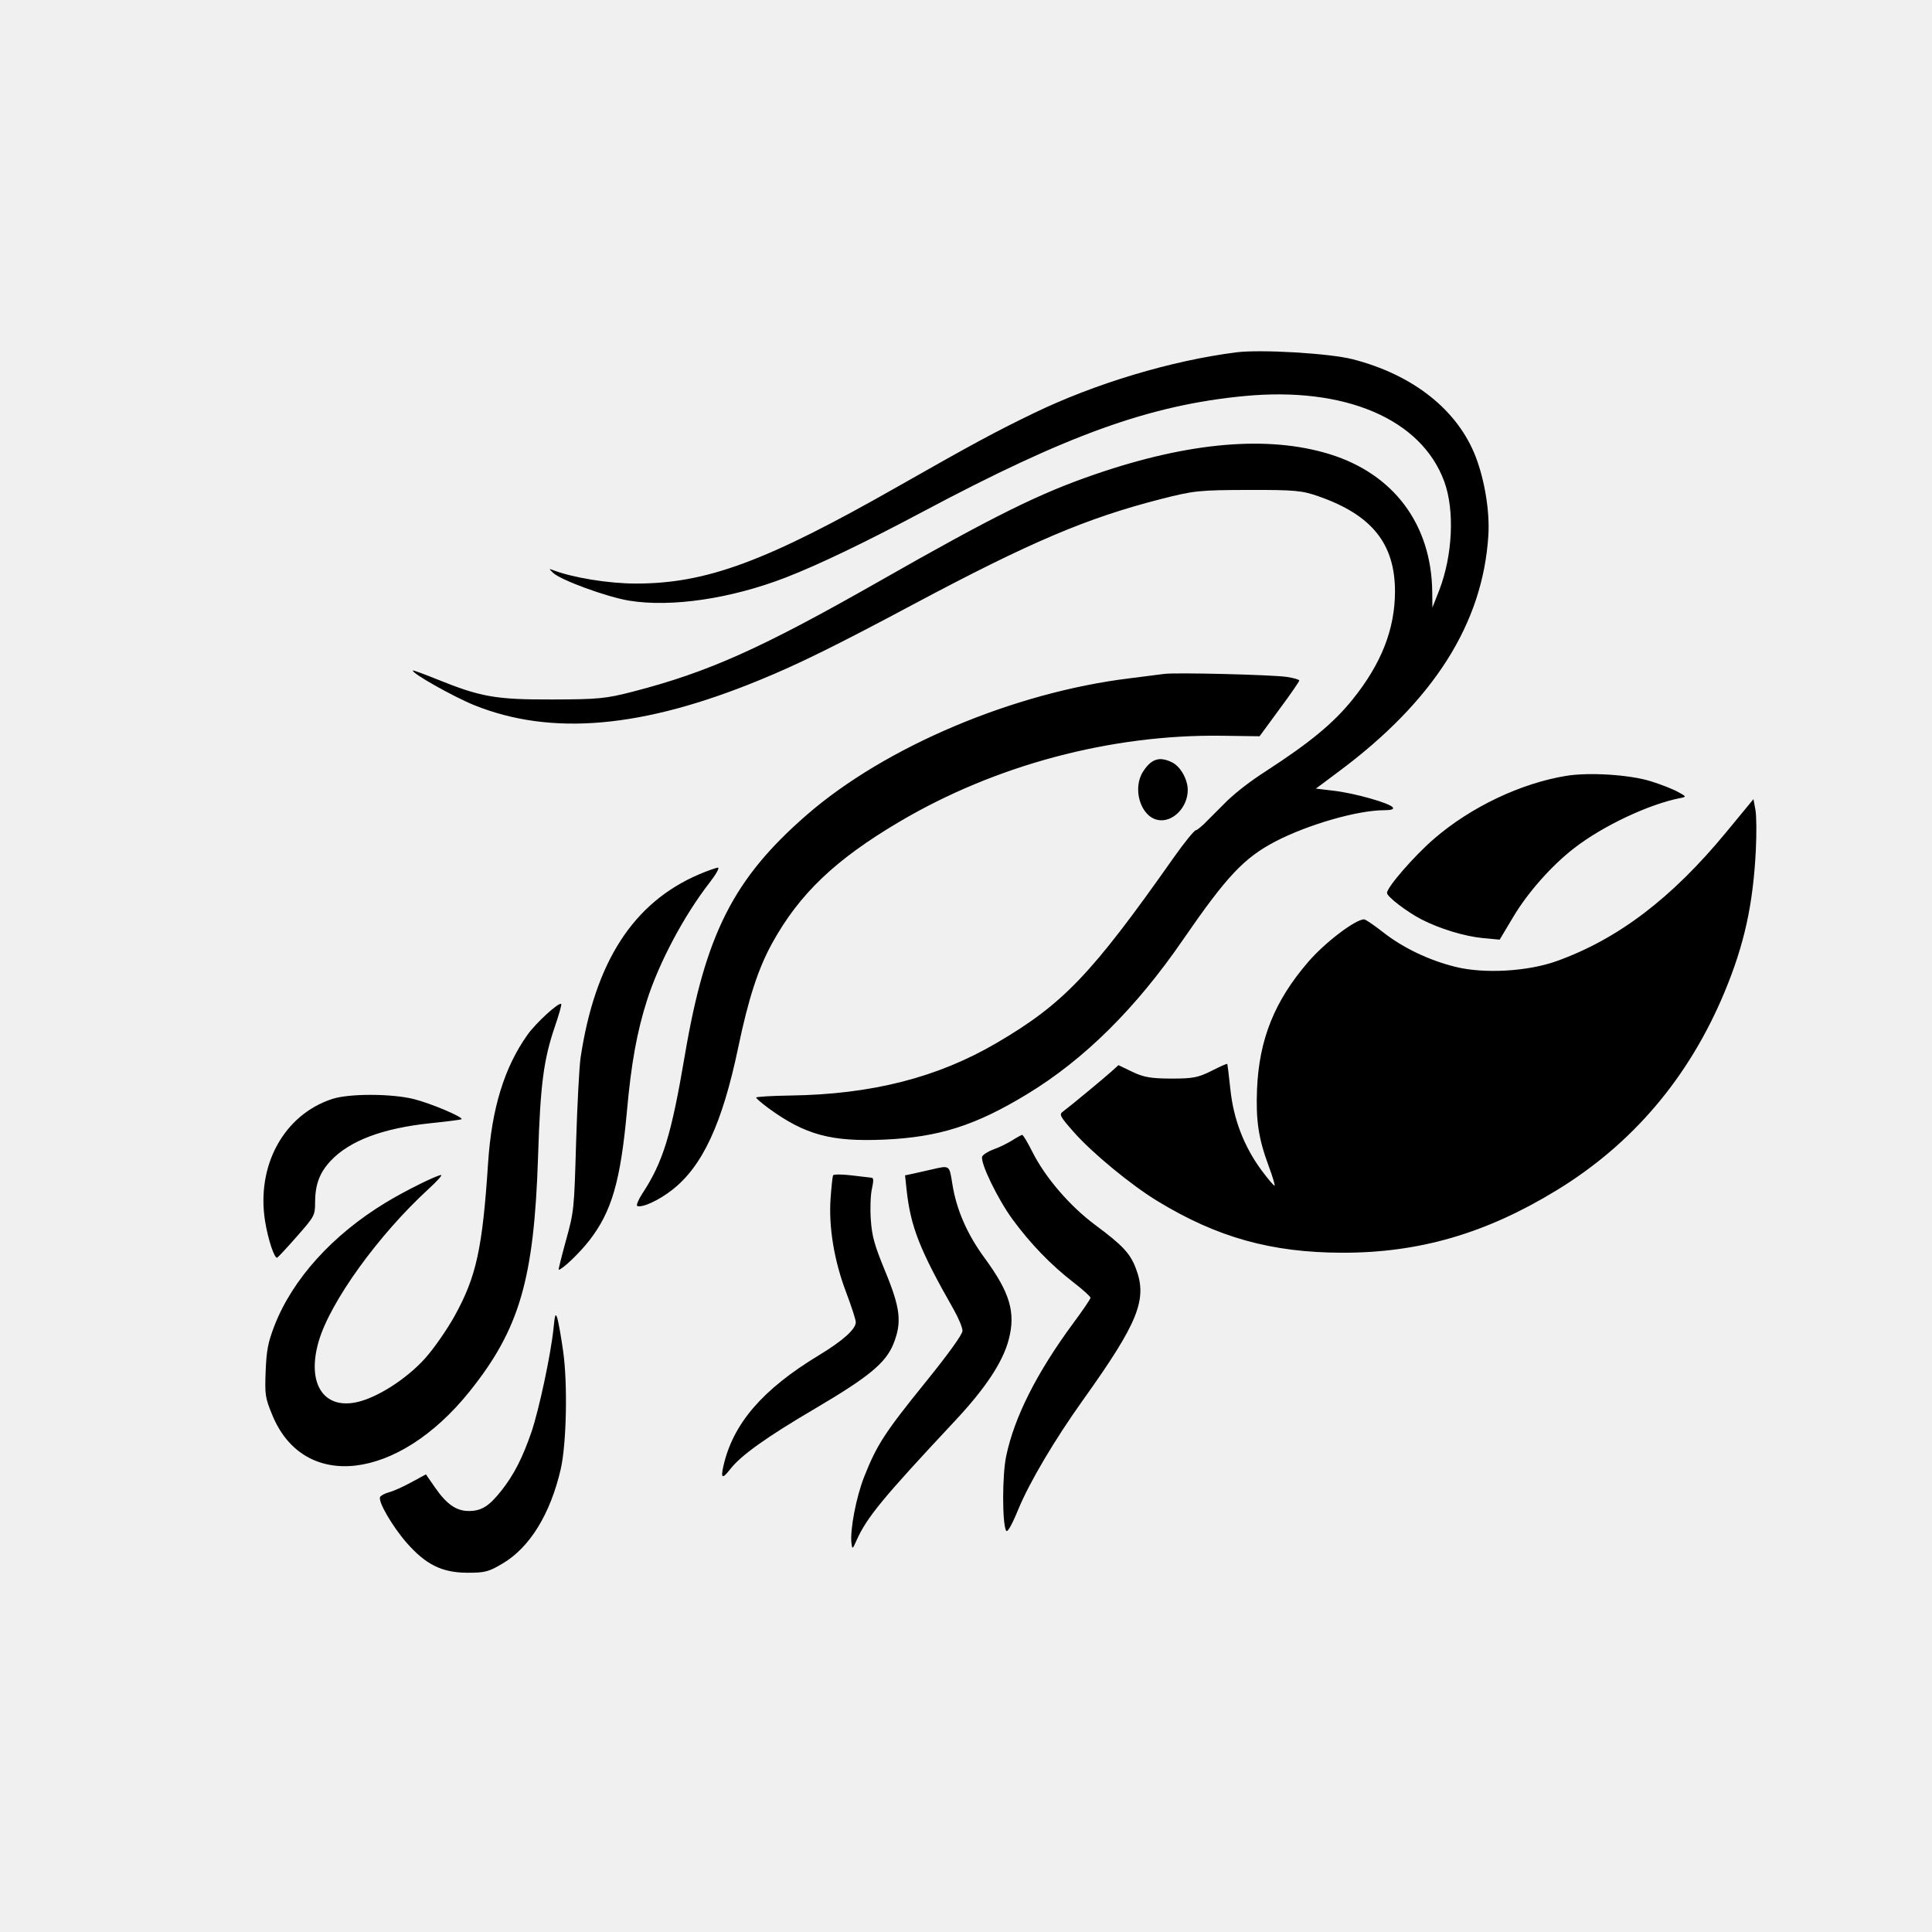
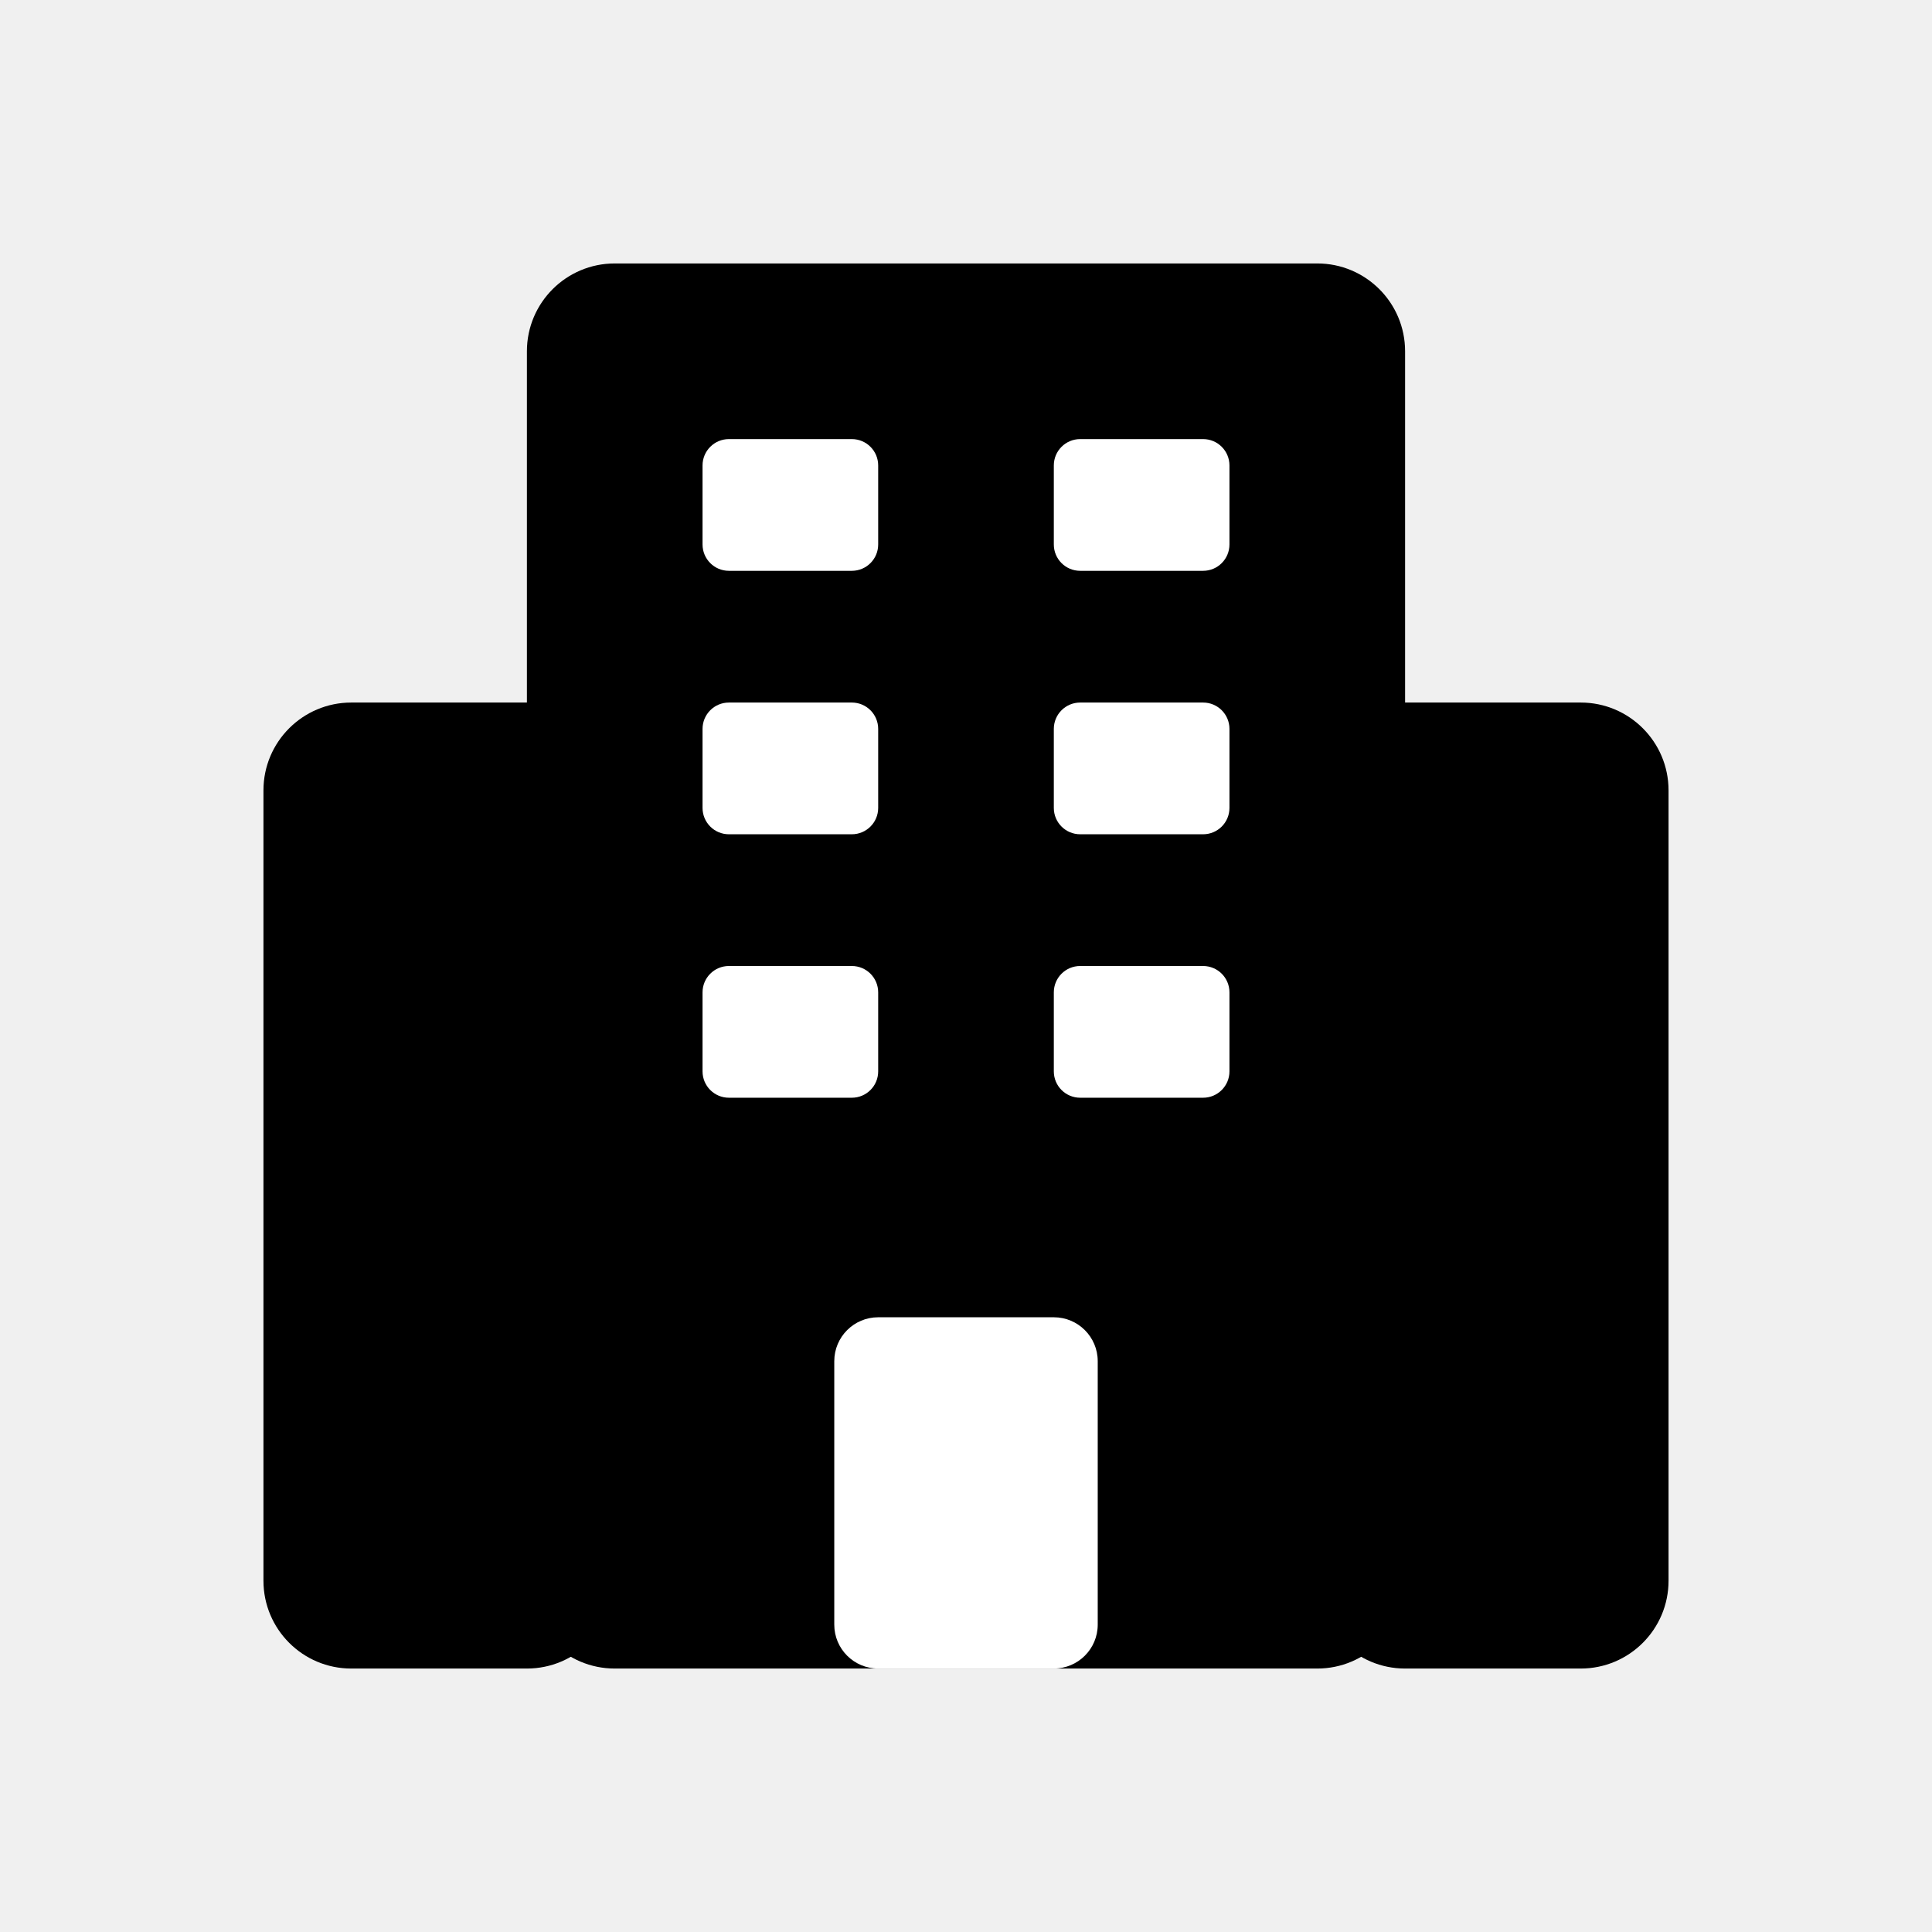
- <svg xmlns="http://www.w3.org/2000/svg" width="22" height="22" viewBox="0 0 22 22" fill="none">
-   <path d="M6.303 15.127C6.319 14.965 6.326 14.947 6.347 15.013C6.36 15.056 6.39 15.226 6.413 15.389C6.465 15.757 6.451 16.442 6.385 16.73C6.267 17.239 6.034 17.62 5.725 17.803C5.564 17.899 5.522 17.91 5.316 17.909C5.031 17.907 4.846 17.815 4.628 17.565C4.467 17.38 4.303 17.098 4.328 17.047C4.337 17.03 4.383 17.005 4.432 16.992C4.48 16.98 4.593 16.929 4.684 16.879L4.85 16.789L4.952 16.936C5.086 17.13 5.196 17.206 5.338 17.206C5.483 17.206 5.569 17.152 5.711 16.972C5.852 16.793 5.95 16.602 6.051 16.309C6.138 16.053 6.272 15.425 6.303 15.127ZM10.609 13.317C10.816 13.269 10.81 13.265 10.844 13.479C10.89 13.772 11.012 14.054 11.214 14.328C11.501 14.72 11.567 14.945 11.487 15.252C11.421 15.507 11.225 15.805 10.876 16.178C10.048 17.063 9.869 17.28 9.752 17.544C9.708 17.643 9.705 17.645 9.696 17.573C9.677 17.425 9.75 17.044 9.841 16.815C9.984 16.454 10.075 16.313 10.533 15.747C10.801 15.416 10.96 15.195 10.96 15.154C10.96 15.117 10.915 15.009 10.86 14.912C10.473 14.233 10.37 13.97 10.324 13.553L10.306 13.384L10.396 13.365C10.446 13.354 10.542 13.332 10.609 13.317ZM11.639 12.923C11.65 12.922 11.702 13.009 11.755 13.115C11.902 13.408 12.182 13.734 12.473 13.95C12.783 14.18 12.869 14.272 12.934 14.443C13.069 14.795 12.963 15.059 12.336 15.937C12.012 16.39 11.722 16.88 11.597 17.184C11.517 17.377 11.47 17.457 11.456 17.429C11.412 17.341 11.412 16.801 11.457 16.584C11.549 16.139 11.806 15.63 12.223 15.065C12.33 14.921 12.418 14.791 12.418 14.778C12.417 14.763 12.329 14.684 12.223 14.602C11.968 14.405 11.733 14.162 11.53 13.885C11.361 13.654 11.162 13.243 11.184 13.171C11.192 13.149 11.251 13.111 11.315 13.088C11.38 13.065 11.475 13.018 11.527 12.985C11.579 12.952 11.629 12.925 11.639 12.923ZM9.695 13.384C9.804 13.397 9.907 13.409 9.925 13.411C9.948 13.412 9.949 13.444 9.929 13.536C9.913 13.603 9.907 13.761 9.916 13.887C9.929 14.078 9.956 14.175 10.081 14.479C10.253 14.896 10.272 15.057 10.174 15.302C10.086 15.52 9.895 15.678 9.286 16.037C8.729 16.364 8.436 16.573 8.315 16.73C8.225 16.846 8.205 16.836 8.238 16.692C8.348 16.209 8.685 15.819 9.329 15.43C9.598 15.267 9.745 15.135 9.745 15.056C9.745 15.027 9.695 14.875 9.636 14.718C9.499 14.358 9.435 13.975 9.458 13.647C9.467 13.516 9.48 13.399 9.486 13.384C9.493 13.371 9.587 13.371 9.695 13.384ZM6.391 11.433C6.397 11.441 6.365 11.554 6.32 11.685C6.19 12.066 6.153 12.345 6.127 13.168C6.082 14.567 5.916 15.135 5.347 15.845C4.531 16.863 3.456 16.988 3.099 16.109C3.019 15.914 3.015 15.883 3.025 15.613C3.035 15.374 3.052 15.286 3.124 15.099C3.329 14.568 3.784 14.063 4.391 13.695C4.605 13.564 4.975 13.381 5.023 13.38C5.04 13.38 4.975 13.453 4.878 13.541C4.309 14.063 3.76 14.824 3.629 15.274C3.491 15.748 3.68 16.05 4.062 15.967C4.295 15.916 4.624 15.706 4.836 15.473C4.936 15.363 5.09 15.142 5.179 14.981C5.424 14.536 5.494 14.219 5.558 13.242C5.599 12.622 5.743 12.154 6.006 11.784C6.103 11.647 6.367 11.406 6.391 11.433ZM8.176 9.88C8.196 9.88 8.153 9.957 8.08 10.051C7.791 10.422 7.504 10.962 7.368 11.389C7.252 11.752 7.188 12.11 7.139 12.652C7.066 13.452 6.965 13.798 6.711 14.125C6.598 14.271 6.4 14.459 6.361 14.459C6.358 14.456 6.395 14.306 6.445 14.124C6.536 13.794 6.538 13.776 6.56 13.012C6.573 12.585 6.596 12.15 6.611 12.045C6.775 10.953 7.211 10.277 7.961 9.956C8.058 9.915 8.155 9.881 8.176 9.88ZM3.783 12.514C3.976 12.451 4.461 12.452 4.715 12.516C4.905 12.564 5.276 12.72 5.256 12.745C5.249 12.75 5.092 12.771 4.904 12.79C4.358 12.847 3.981 12.989 3.765 13.219C3.639 13.353 3.588 13.491 3.588 13.693C3.588 13.839 3.581 13.852 3.382 14.078C3.269 14.207 3.168 14.315 3.157 14.321C3.126 14.336 3.053 14.117 3.019 13.909C2.916 13.272 3.233 12.694 3.783 12.514ZM19.989 9.22C20.002 9.287 20.003 9.493 19.994 9.679C19.963 10.298 19.864 10.752 19.639 11.294C19.235 12.266 18.593 13.025 17.724 13.555C16.92 14.046 16.16 14.267 15.282 14.265C14.475 14.263 13.858 14.09 13.179 13.676C12.881 13.495 12.437 13.129 12.229 12.893C12.066 12.708 12.058 12.691 12.106 12.656C12.176 12.605 12.564 12.284 12.66 12.198L12.736 12.129L12.894 12.205C13.023 12.267 13.106 12.281 13.337 12.282C13.584 12.282 13.642 12.271 13.794 12.195C13.89 12.146 13.971 12.11 13.975 12.115C13.978 12.12 13.994 12.248 14.01 12.4C14.045 12.742 14.164 13.053 14.364 13.325C14.44 13.427 14.507 13.506 14.514 13.501C14.52 13.494 14.49 13.394 14.447 13.279C14.33 12.963 14.3 12.76 14.314 12.403C14.338 11.833 14.514 11.396 14.9 10.95C15.09 10.73 15.437 10.467 15.534 10.469C15.551 10.47 15.648 10.536 15.75 10.616C15.977 10.794 16.274 10.936 16.575 11.01C16.903 11.091 17.396 11.062 17.724 10.945C18.424 10.694 19.036 10.229 19.656 9.477L19.967 9.1L19.989 9.22ZM13.256 7.674C13.387 7.656 14.479 7.683 14.653 7.708C14.731 7.72 14.794 7.738 14.795 7.749C14.795 7.761 14.693 7.909 14.568 8.077L14.343 8.384L13.914 8.378C12.651 8.361 11.335 8.712 10.244 9.356C9.512 9.788 9.102 10.179 8.793 10.74C8.635 11.026 8.523 11.368 8.407 11.924C8.226 12.792 8.001 13.278 7.655 13.549C7.502 13.669 7.314 13.755 7.257 13.733C7.242 13.727 7.268 13.663 7.314 13.592C7.55 13.233 7.644 12.926 7.798 12.019C8.032 10.637 8.353 10.004 9.187 9.279C10.08 8.503 11.543 7.885 12.864 7.724C13.027 7.704 13.204 7.681 13.256 7.674ZM14.079 4.012C14.355 3.977 15.137 4.023 15.4 4.09C16.093 4.267 16.6 4.67 16.805 5.204C16.908 5.475 16.965 5.826 16.948 6.098C16.885 7.1 16.327 7.98 15.244 8.786L14.984 8.98L15.193 9.005C15.428 9.033 15.818 9.143 15.859 9.193C15.877 9.214 15.844 9.226 15.763 9.226C15.46 9.226 14.896 9.388 14.521 9.583C14.164 9.77 13.966 9.982 13.473 10.698C12.933 11.484 12.346 12.065 11.693 12.461C11.107 12.817 10.688 12.95 10.067 12.977C9.464 13.003 9.168 12.923 8.752 12.62C8.675 12.563 8.612 12.509 8.61 12.498C8.61 12.489 8.785 12.478 8.998 12.475C9.926 12.462 10.678 12.27 11.351 11.875C12.106 11.433 12.43 11.094 13.359 9.774C13.482 9.599 13.599 9.455 13.618 9.454C13.627 9.454 13.66 9.429 13.705 9.388L13.98 9.113C14.102 9 14.246 8.89 14.417 8.78C14.915 8.457 15.183 8.236 15.398 7.97C15.728 7.562 15.884 7.167 15.885 6.736C15.885 6.192 15.623 5.865 15.018 5.653C14.828 5.586 14.752 5.578 14.214 5.579C13.652 5.581 13.598 5.586 13.215 5.684C12.375 5.899 11.732 6.172 10.402 6.881C9.521 7.351 9.094 7.562 8.652 7.743C7.318 8.292 6.278 8.384 5.398 8.029C5.16 7.932 4.681 7.662 4.702 7.635C4.706 7.631 4.83 7.676 4.978 7.736C5.476 7.937 5.644 7.967 6.288 7.965C6.812 7.964 6.901 7.955 7.206 7.876C8.069 7.653 8.67 7.383 10.014 6.618C11.327 5.87 11.839 5.617 12.473 5.4C13.544 5.032 14.442 4.956 15.142 5.172C15.871 5.398 16.3 5.972 16.309 6.739L16.311 6.919L16.388 6.723C16.542 6.325 16.566 5.81 16.446 5.483C16.185 4.771 15.315 4.4 14.168 4.51C13.093 4.613 12.155 4.951 10.514 5.824C9.849 6.178 9.324 6.43 8.948 6.576C8.326 6.817 7.647 6.918 7.166 6.84C6.912 6.799 6.379 6.604 6.296 6.521C6.249 6.475 6.25 6.473 6.297 6.492C6.523 6.578 6.925 6.644 7.233 6.645C8.042 6.647 8.721 6.396 10.231 5.536C11.085 5.051 11.325 4.921 11.767 4.707C12.469 4.367 13.338 4.106 14.079 4.012ZM17.833 8.835C18.094 8.792 18.556 8.821 18.797 8.896C18.907 8.93 19.046 8.984 19.104 9.016C19.203 9.069 19.205 9.074 19.142 9.086C18.786 9.153 18.253 9.403 17.924 9.659C17.67 9.855 17.399 10.161 17.234 10.437L17.077 10.7L16.884 10.682C16.672 10.661 16.391 10.575 16.184 10.468C16.017 10.381 15.794 10.21 15.794 10.168C15.794 10.103 16.103 9.747 16.329 9.552C16.748 9.19 17.316 8.92 17.833 8.835ZM13.017 8.785C13.112 8.639 13.205 8.61 13.35 8.683C13.444 8.731 13.525 8.876 13.525 8.996C13.525 9.2 13.344 9.376 13.176 9.335C12.984 9.289 12.893 8.975 13.017 8.785Z" fill="black" />
+ <svg xmlns="http://www.w3.org/2000/svg" width="22" height="22" viewBox="0 0 22 22">
+   <rect x="6" y="3" width="10" height="16" rx="1" fill="black" />
+   <rect x="3" y="8" width="4" height="11" rx="1" fill="black" />
+   <rect x="15" y="8" width="4" height="11" rx="1" fill="black" />
+   <rect x="8" y="5" width="2" height="1.5" rx="0.3" fill="white" />
+   <rect x="12" y="5" width="2" height="1.5" rx="0.3" fill="white" />
+   <rect x="8" y="8" width="2" height="1.5" rx="0.3" fill="white" />
+   <rect x="12" y="8" width="2" height="1.5" rx="0.3" fill="white" />
+   <rect x="8" y="11" width="2" height="1.5" rx="0.3" fill="white" />
+   <rect x="12" y="11" width="2" height="1.5" rx="0.3" fill="white" />
+   <rect x="9.5" y="15" width="3" height="4" rx="0.5" fill="white" />
</svg>
